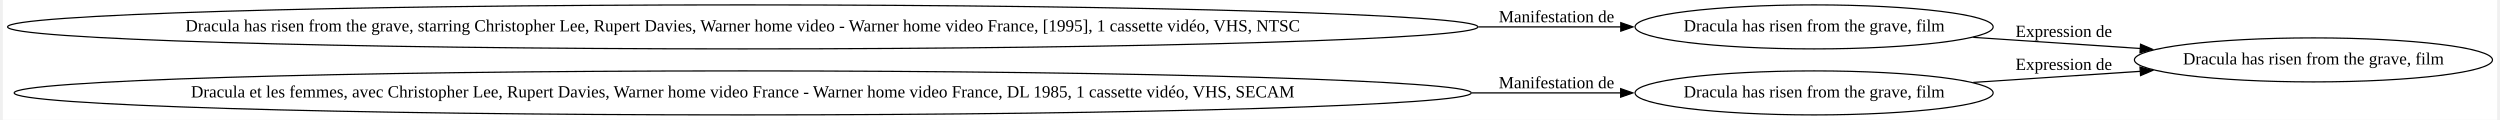
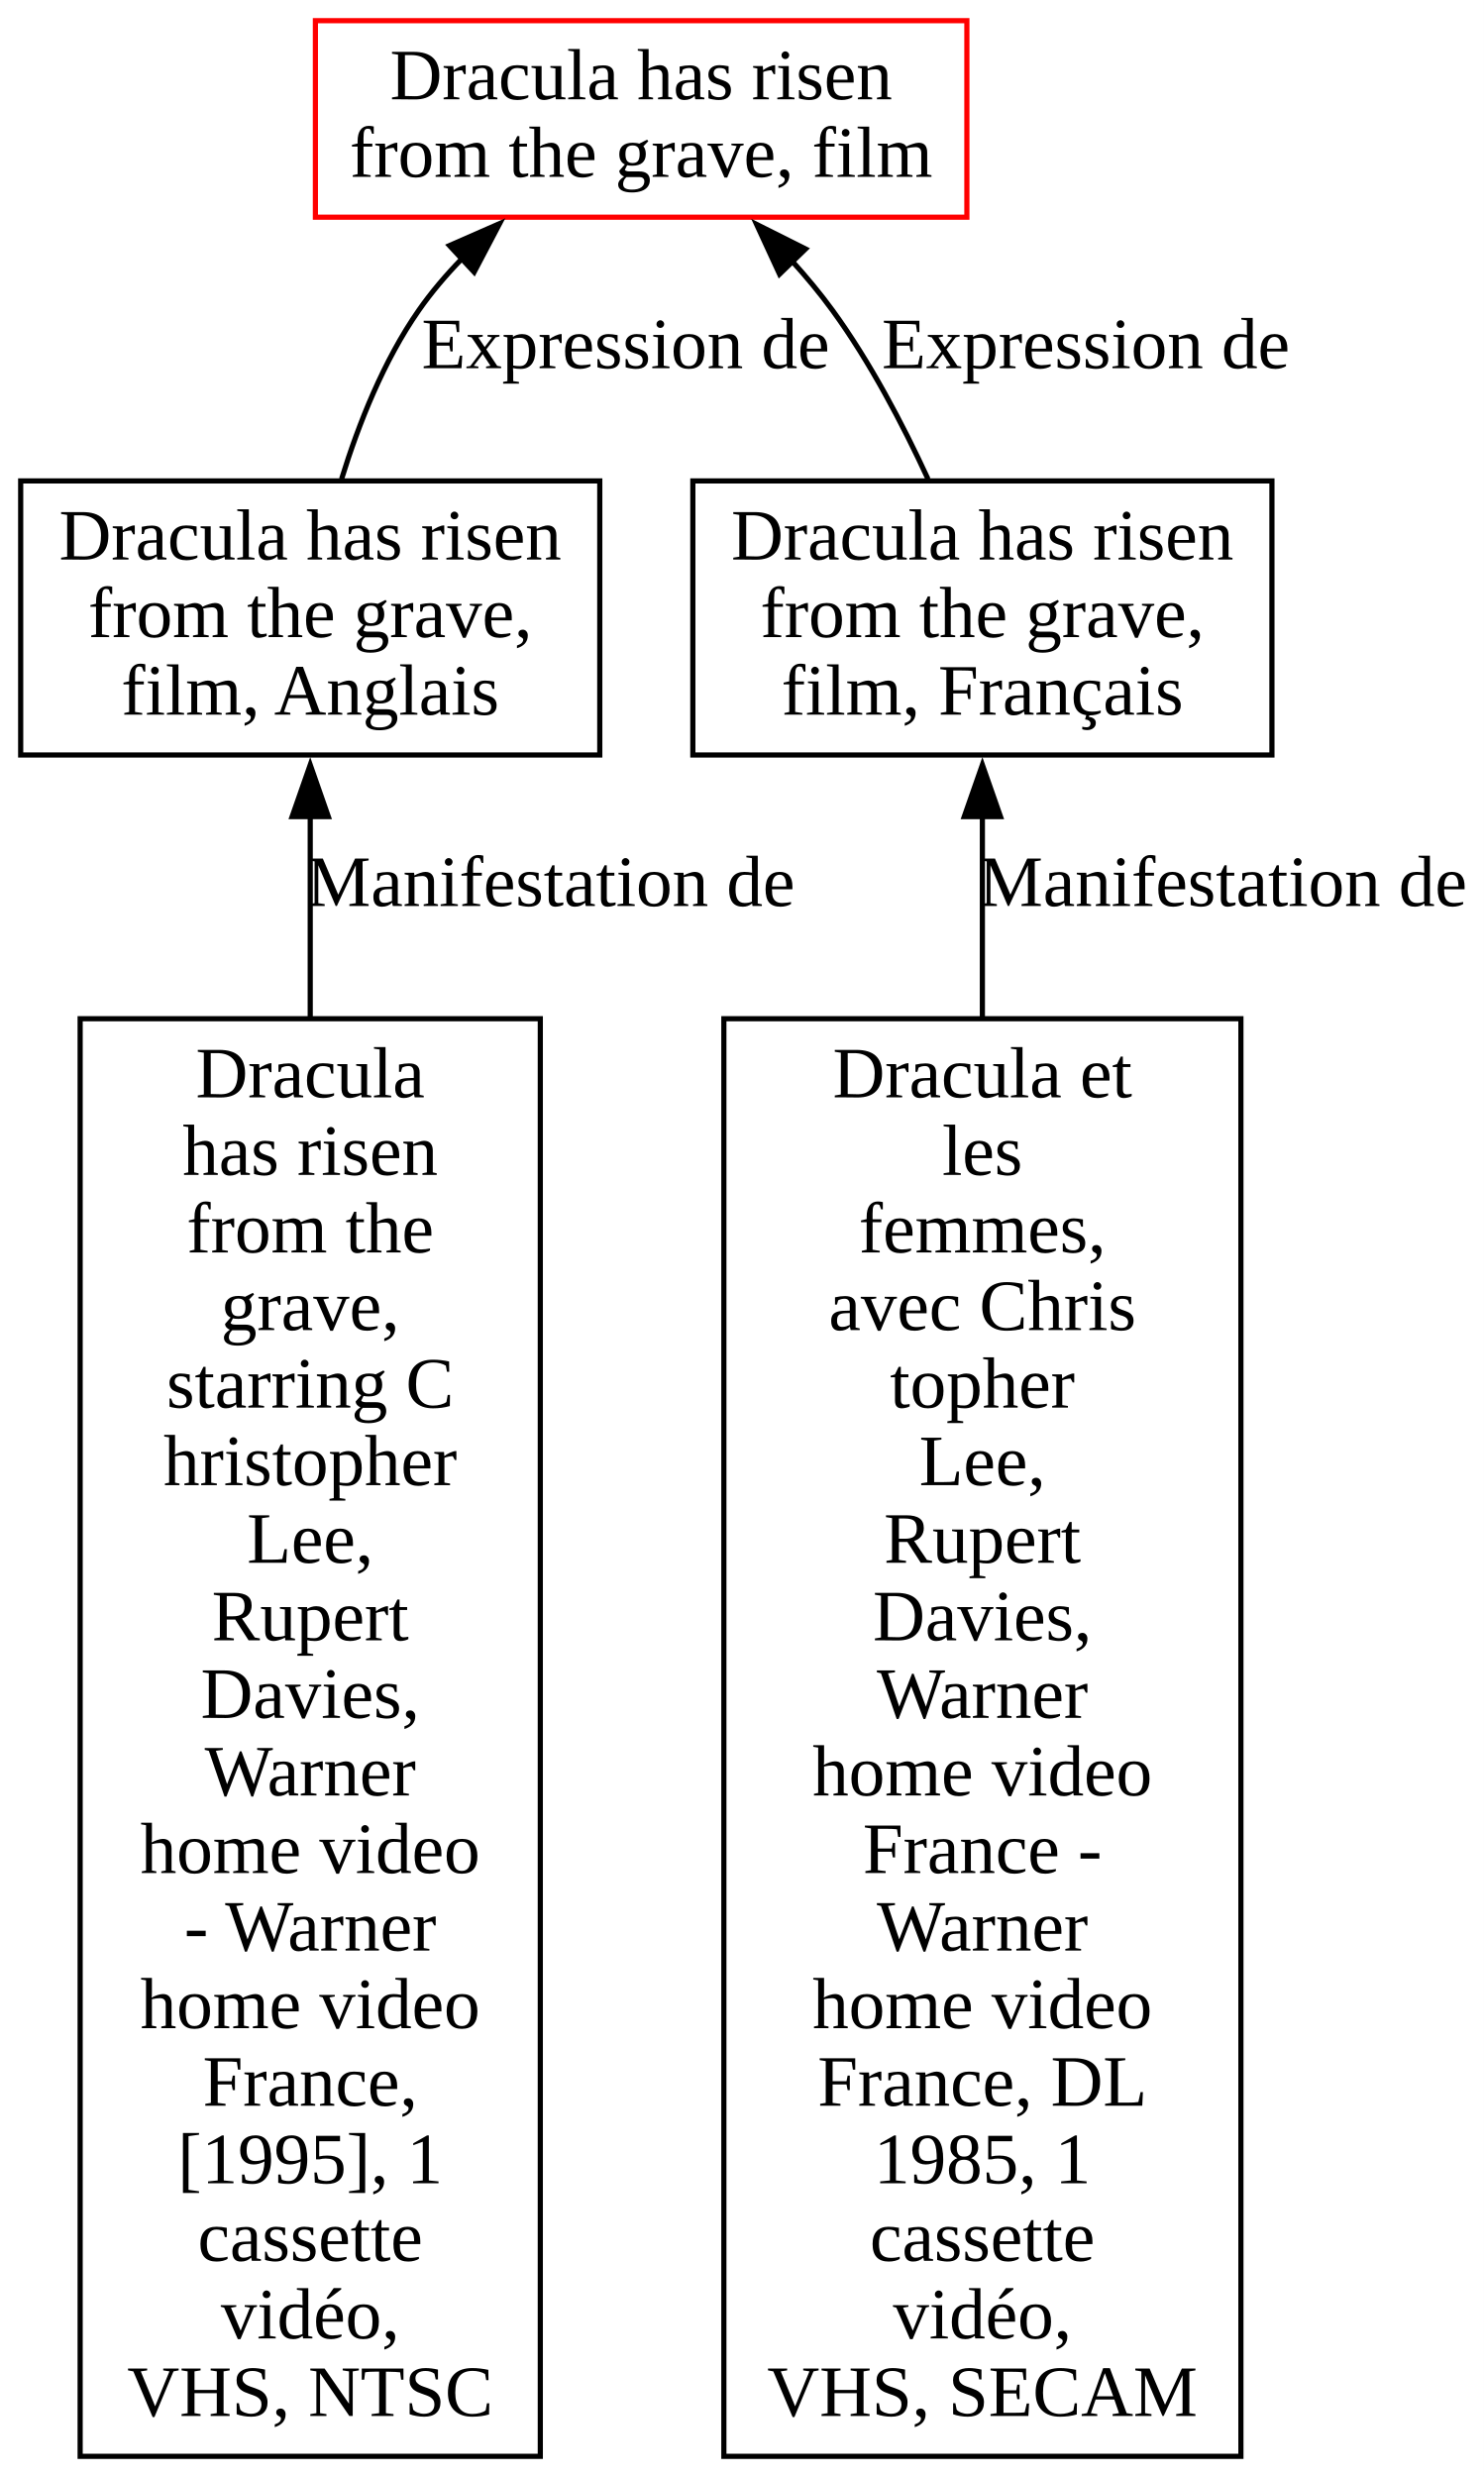
- <svg xmlns="http://www.w3.org/2000/svg" width="1440pt" height="69pt" viewBox="0.00 0.00 1440.00 69.16">
-   <g id="graph0" class="graph" transform="scale(0.705764 0.705764) rotate(0) translate(4 94)">
-     <polygon fill="white" stroke="none" points="-4,4 -4,-94 2036.34,-94 2036.34,4 -4,4" />
+ <svg xmlns="http://www.w3.org/2000/svg" width="287pt" height="479pt" viewBox="0.00 0.00 287.00 479.00">
+   <g id="graph0" class="graph" transform="scale(1 1) rotate(0) translate(4 475)">
+     <polygon fill="white" stroke="none" points="-4,4 -4,-475 283,-475 283,4 -4,4" />
    <g id="node1" class="node">
-       <ellipse fill="none" stroke="black" cx="1886.1" cy="-45" rx="146.47" ry="18" />
-       <text text-anchor="middle" x="1886.1" y="-41.3" font-family="Times New Roman,serif" font-size="14.00">Dracula has risen from the grave, film</text>
+       <polygon fill="none" stroke="red" points="183,-471 57,-471 57,-433 183,-433 183,-471" />
+       <text text-anchor="middle" x="120" y="-455.8" font-family="Times New Roman,serif" font-size="14.00">Dracula has risen</text>
+       <text text-anchor="middle" x="120" y="-440.8" font-family="Times New Roman,serif" font-size="14.00">from the grave, film</text>
    </g>
    <g id="node2" class="node">
-       <ellipse fill="none" stroke="black" cx="1477.63" cy="-72" rx="146.47" ry="18" />
-       <text text-anchor="middle" x="1477.63" y="-68.3" font-family="Times New Roman,serif" font-size="14.00">Dracula has risen from the grave, film</text>
+       <polygon fill="none" stroke="black" points="112,-382 0,-382 0,-329 112,-329 112,-382" />
+       <text text-anchor="middle" x="56" y="-366.8" font-family="Times New Roman,serif" font-size="14.00">Dracula has risen</text>
+       <text text-anchor="middle" x="56" y="-351.8" font-family="Times New Roman,serif" font-size="14.00">from the grave,</text>
+       <text text-anchor="middle" x="56" y="-336.8" font-family="Times New Roman,serif" font-size="14.00">film, Anglais</text>
    </g>
    <g id="edge1" class="edge">
-       <path fill="none" stroke="black" d="M1607.8,-63.42C1651.32,-60.53 1700.08,-57.29 1744.44,-54.34" />
-       <polygon fill="black" stroke="black" points="1744.67,-57.84 1754.41,-53.68 1744.2,-50.85 1744.67,-57.84" />
-       <text text-anchor="middle" x="1681.87" y="-63.8" font-family="Times New Roman,serif" font-size="14.00">Expression de</text>
+       <path fill="none" stroke="black" d="M62.07,-382.38C65.38,-393.1 70.21,-405.27 77,-415 79.43,-418.48 82.27,-421.82 85.33,-424.96" />
+       <polygon fill="black" stroke="black" points="82.93,-427.51 92.63,-431.76 87.7,-422.38 82.93,-427.51" />
+       <text text-anchor="middle" x="117" y="-403.8" font-family="Times New Roman,serif" font-size="14.00">Expression de</text>
    </g>
    <g id="node3" class="node">
-       <ellipse fill="none" stroke="black" cx="601.2" cy="-72" rx="601.39" ry="18" />
-       <text text-anchor="middle" x="601.2" y="-68.3" font-family="Times New Roman,serif" font-size="14.00">Dracula has risen from the grave‎, starring Christopher Lee, Rupert Davies, Warner home video - Warner home video France, [1995], 1 cassette vidéo, VHS, NTSC</text>
+       <polygon fill="none" stroke="black" points="100.5,-278 11.5,-278 11.5,0 100.5,0 100.5,-278" />
+       <text text-anchor="middle" x="56" y="-262.8" font-family="Times New Roman,serif" font-size="14.00">Dracula</text>
+       <text text-anchor="middle" x="56" y="-247.8" font-family="Times New Roman,serif" font-size="14.00">has risen</text>
+       <text text-anchor="middle" x="56" y="-232.8" font-family="Times New Roman,serif" font-size="14.00">from the</text>
+       <text text-anchor="middle" x="56" y="-217.8" font-family="Times New Roman,serif" font-size="14.00">grave‎,</text>
+       <text text-anchor="middle" x="56" y="-202.8" font-family="Times New Roman,serif" font-size="14.00">starring C</text>
+       <text text-anchor="middle" x="56" y="-187.8" font-family="Times New Roman,serif" font-size="14.00">hristopher</text>
+       <text text-anchor="middle" x="56" y="-172.8" font-family="Times New Roman,serif" font-size="14.00">Lee,</text>
+       <text text-anchor="middle" x="56" y="-157.8" font-family="Times New Roman,serif" font-size="14.00">Rupert</text>
+       <text text-anchor="middle" x="56" y="-142.8" font-family="Times New Roman,serif" font-size="14.00">Davies,</text>
+       <text text-anchor="middle" x="56" y="-127.8" font-family="Times New Roman,serif" font-size="14.00">Warner</text>
+       <text text-anchor="middle" x="56" y="-112.8" font-family="Times New Roman,serif" font-size="14.00">home video</text>
+       <text text-anchor="middle" x="56" y="-97.8" font-family="Times New Roman,serif" font-size="14.00">- Warner</text>
+       <text text-anchor="middle" x="56" y="-82.8" font-family="Times New Roman,serif" font-size="14.00">home video</text>
+       <text text-anchor="middle" x="56" y="-67.8" font-family="Times New Roman,serif" font-size="14.00">France,</text>
+       <text text-anchor="middle" x="56" y="-52.8" font-family="Times New Roman,serif" font-size="14.00">[1995], 1</text>
+       <text text-anchor="middle" x="56" y="-37.8" font-family="Times New Roman,serif" font-size="14.00">cassette</text>
+       <text text-anchor="middle" x="56" y="-22.8" font-family="Times New Roman,serif" font-size="14.00">vidéo,</text>
+       <text text-anchor="middle" x="56" y="-7.8" font-family="Times New Roman,serif" font-size="14.00">VHS, NTSC</text>
    </g>
    <g id="edge2" class="edge">
-       <path fill="none" stroke="black" d="M1202.95,-72C1244.83,-72 1284.36,-72 1319.68,-72" />
-       <polygon fill="black" stroke="black" points="1319.48,-75.5 1329.48,-72 1319.48,-68.5 1319.48,-75.5" />
-       <text text-anchor="middle" x="1266.89" y="-75.8" font-family="Times New Roman,serif" font-size="14.00">Manifestation de</text>
+       <path fill="none" stroke="black" d="M56,-278.27C56,-292.47 56,-305.88 56,-317.37" />
+       <polygon fill="black" stroke="black" points="52.5,-317.09 56,-327.09 59.5,-317.09 52.5,-317.09" />
+       <text text-anchor="middle" x="102.5" y="-299.8" font-family="Times New Roman,serif" font-size="14.00">Manifestation de</text>
    </g>
    <g id="node4" class="node">
-       <ellipse fill="none" stroke="black" cx="1477.63" cy="-18" rx="146.47" ry="18" />
-       <text text-anchor="middle" x="1477.63" y="-14.3" font-family="Times New Roman,serif" font-size="14.00">Dracula has risen from the grave, film</text>
+       <polygon fill="none" stroke="black" points="242,-382 130,-382 130,-329 242,-329 242,-382" />
+       <text text-anchor="middle" x="186" y="-366.8" font-family="Times New Roman,serif" font-size="14.00">Dracula has risen</text>
+       <text text-anchor="middle" x="186" y="-351.8" font-family="Times New Roman,serif" font-size="14.00">from the grave,</text>
+       <text text-anchor="middle" x="186" y="-336.8" font-family="Times New Roman,serif" font-size="14.00">film, Français</text>
    </g>
    <g id="edge3" class="edge">
-       <path fill="none" stroke="black" d="M1607.8,-26.58C1651.32,-29.47 1700.08,-32.71 1744.44,-35.66" />
-       <polygon fill="black" stroke="black" points="1744.2,-39.15 1754.41,-36.32 1744.67,-32.16 1744.2,-39.15" />
-       <text text-anchor="middle" x="1681.87" y="-36.8" font-family="Times New Roman,serif" font-size="14.00">Expression de</text>
+       <path fill="none" stroke="black" d="M175.49,-382.34C170.61,-392.93 164.28,-405.01 157,-415 154.66,-418.21 152.02,-421.39 149.25,-424.45" />
+       <polygon fill="black" stroke="black" points="146.77,-421.99 142.33,-431.61 151.8,-426.86 146.77,-421.99" />
+       <text text-anchor="middle" x="206" y="-403.8" font-family="Times New Roman,serif" font-size="14.00">Expression de</text>
    </g>
    <g id="node5" class="node">
-       <ellipse fill="none" stroke="black" cx="601.2" cy="-18" rx="595.99" ry="18" />
-       <text text-anchor="middle" x="601.2" y="-14.3" font-family="Times New Roman,serif" font-size="14.00">Dracula et les femmes, avec Christopher Lee, Rupert Davies, Warner home video France - Warner home video France, DL 1985, 1 cassette vidéo, VHS, SECAM</text>
+       <polygon fill="none" stroke="black" points="236,-278 136,-278 136,0 236,0 236,-278" />
+       <text text-anchor="middle" x="186" y="-262.8" font-family="Times New Roman,serif" font-size="14.00">Dracula et</text>
+       <text text-anchor="middle" x="186" y="-247.8" font-family="Times New Roman,serif" font-size="14.00">les</text>
+       <text text-anchor="middle" x="186" y="-232.8" font-family="Times New Roman,serif" font-size="14.00">femmes,</text>
+       <text text-anchor="middle" x="186" y="-217.8" font-family="Times New Roman,serif" font-size="14.00">avec Chris</text>
+       <text text-anchor="middle" x="186" y="-202.8" font-family="Times New Roman,serif" font-size="14.00">topher</text>
+       <text text-anchor="middle" x="186" y="-187.8" font-family="Times New Roman,serif" font-size="14.00">Lee,</text>
+       <text text-anchor="middle" x="186" y="-172.8" font-family="Times New Roman,serif" font-size="14.00">Rupert</text>
+       <text text-anchor="middle" x="186" y="-157.8" font-family="Times New Roman,serif" font-size="14.00">Davies,</text>
+       <text text-anchor="middle" x="186" y="-142.8" font-family="Times New Roman,serif" font-size="14.00">Warner</text>
+       <text text-anchor="middle" x="186" y="-127.8" font-family="Times New Roman,serif" font-size="14.00">home video</text>
+       <text text-anchor="middle" x="186" y="-112.8" font-family="Times New Roman,serif" font-size="14.00">France -</text>
+       <text text-anchor="middle" x="186" y="-97.8" font-family="Times New Roman,serif" font-size="14.00">Warner</text>
+       <text text-anchor="middle" x="186" y="-82.8" font-family="Times New Roman,serif" font-size="14.00">home video</text>
+       <text text-anchor="middle" x="186" y="-67.8" font-family="Times New Roman,serif" font-size="14.00">France, DL</text>
+       <text text-anchor="middle" x="186" y="-52.8" font-family="Times New Roman,serif" font-size="14.00">1985, 1</text>
+       <text text-anchor="middle" x="186" y="-37.8" font-family="Times New Roman,serif" font-size="14.00">cassette</text>
+       <text text-anchor="middle" x="186" y="-22.8" font-family="Times New Roman,serif" font-size="14.00">vidéo,</text>
+       <text text-anchor="middle" x="186" y="-7.8" font-family="Times New Roman,serif" font-size="14.00">VHS, SECAM</text>
    </g>
    <g id="edge4" class="edge">
-       <path fill="none" stroke="black" d="M1197.55,-18C1241.4,-18 1282.79,-18 1319.61,-18" />
-       <polygon fill="black" stroke="black" points="1319.37,-21.5 1329.37,-18 1319.37,-14.5 1319.37,-21.5" />
-       <text text-anchor="middle" x="1266.89" y="-21.8" font-family="Times New Roman,serif" font-size="14.00">Manifestation de</text>
+       <path fill="none" stroke="black" d="M186,-278.27C186,-292.47 186,-305.88 186,-317.37" />
+       <polygon fill="black" stroke="black" points="182.5,-317.09 186,-327.09 189.5,-317.09 182.5,-317.09" />
+       <text text-anchor="middle" x="232.5" y="-299.8" font-family="Times New Roman,serif" font-size="14.00">Manifestation de</text>
    </g>
  </g>
</svg>
